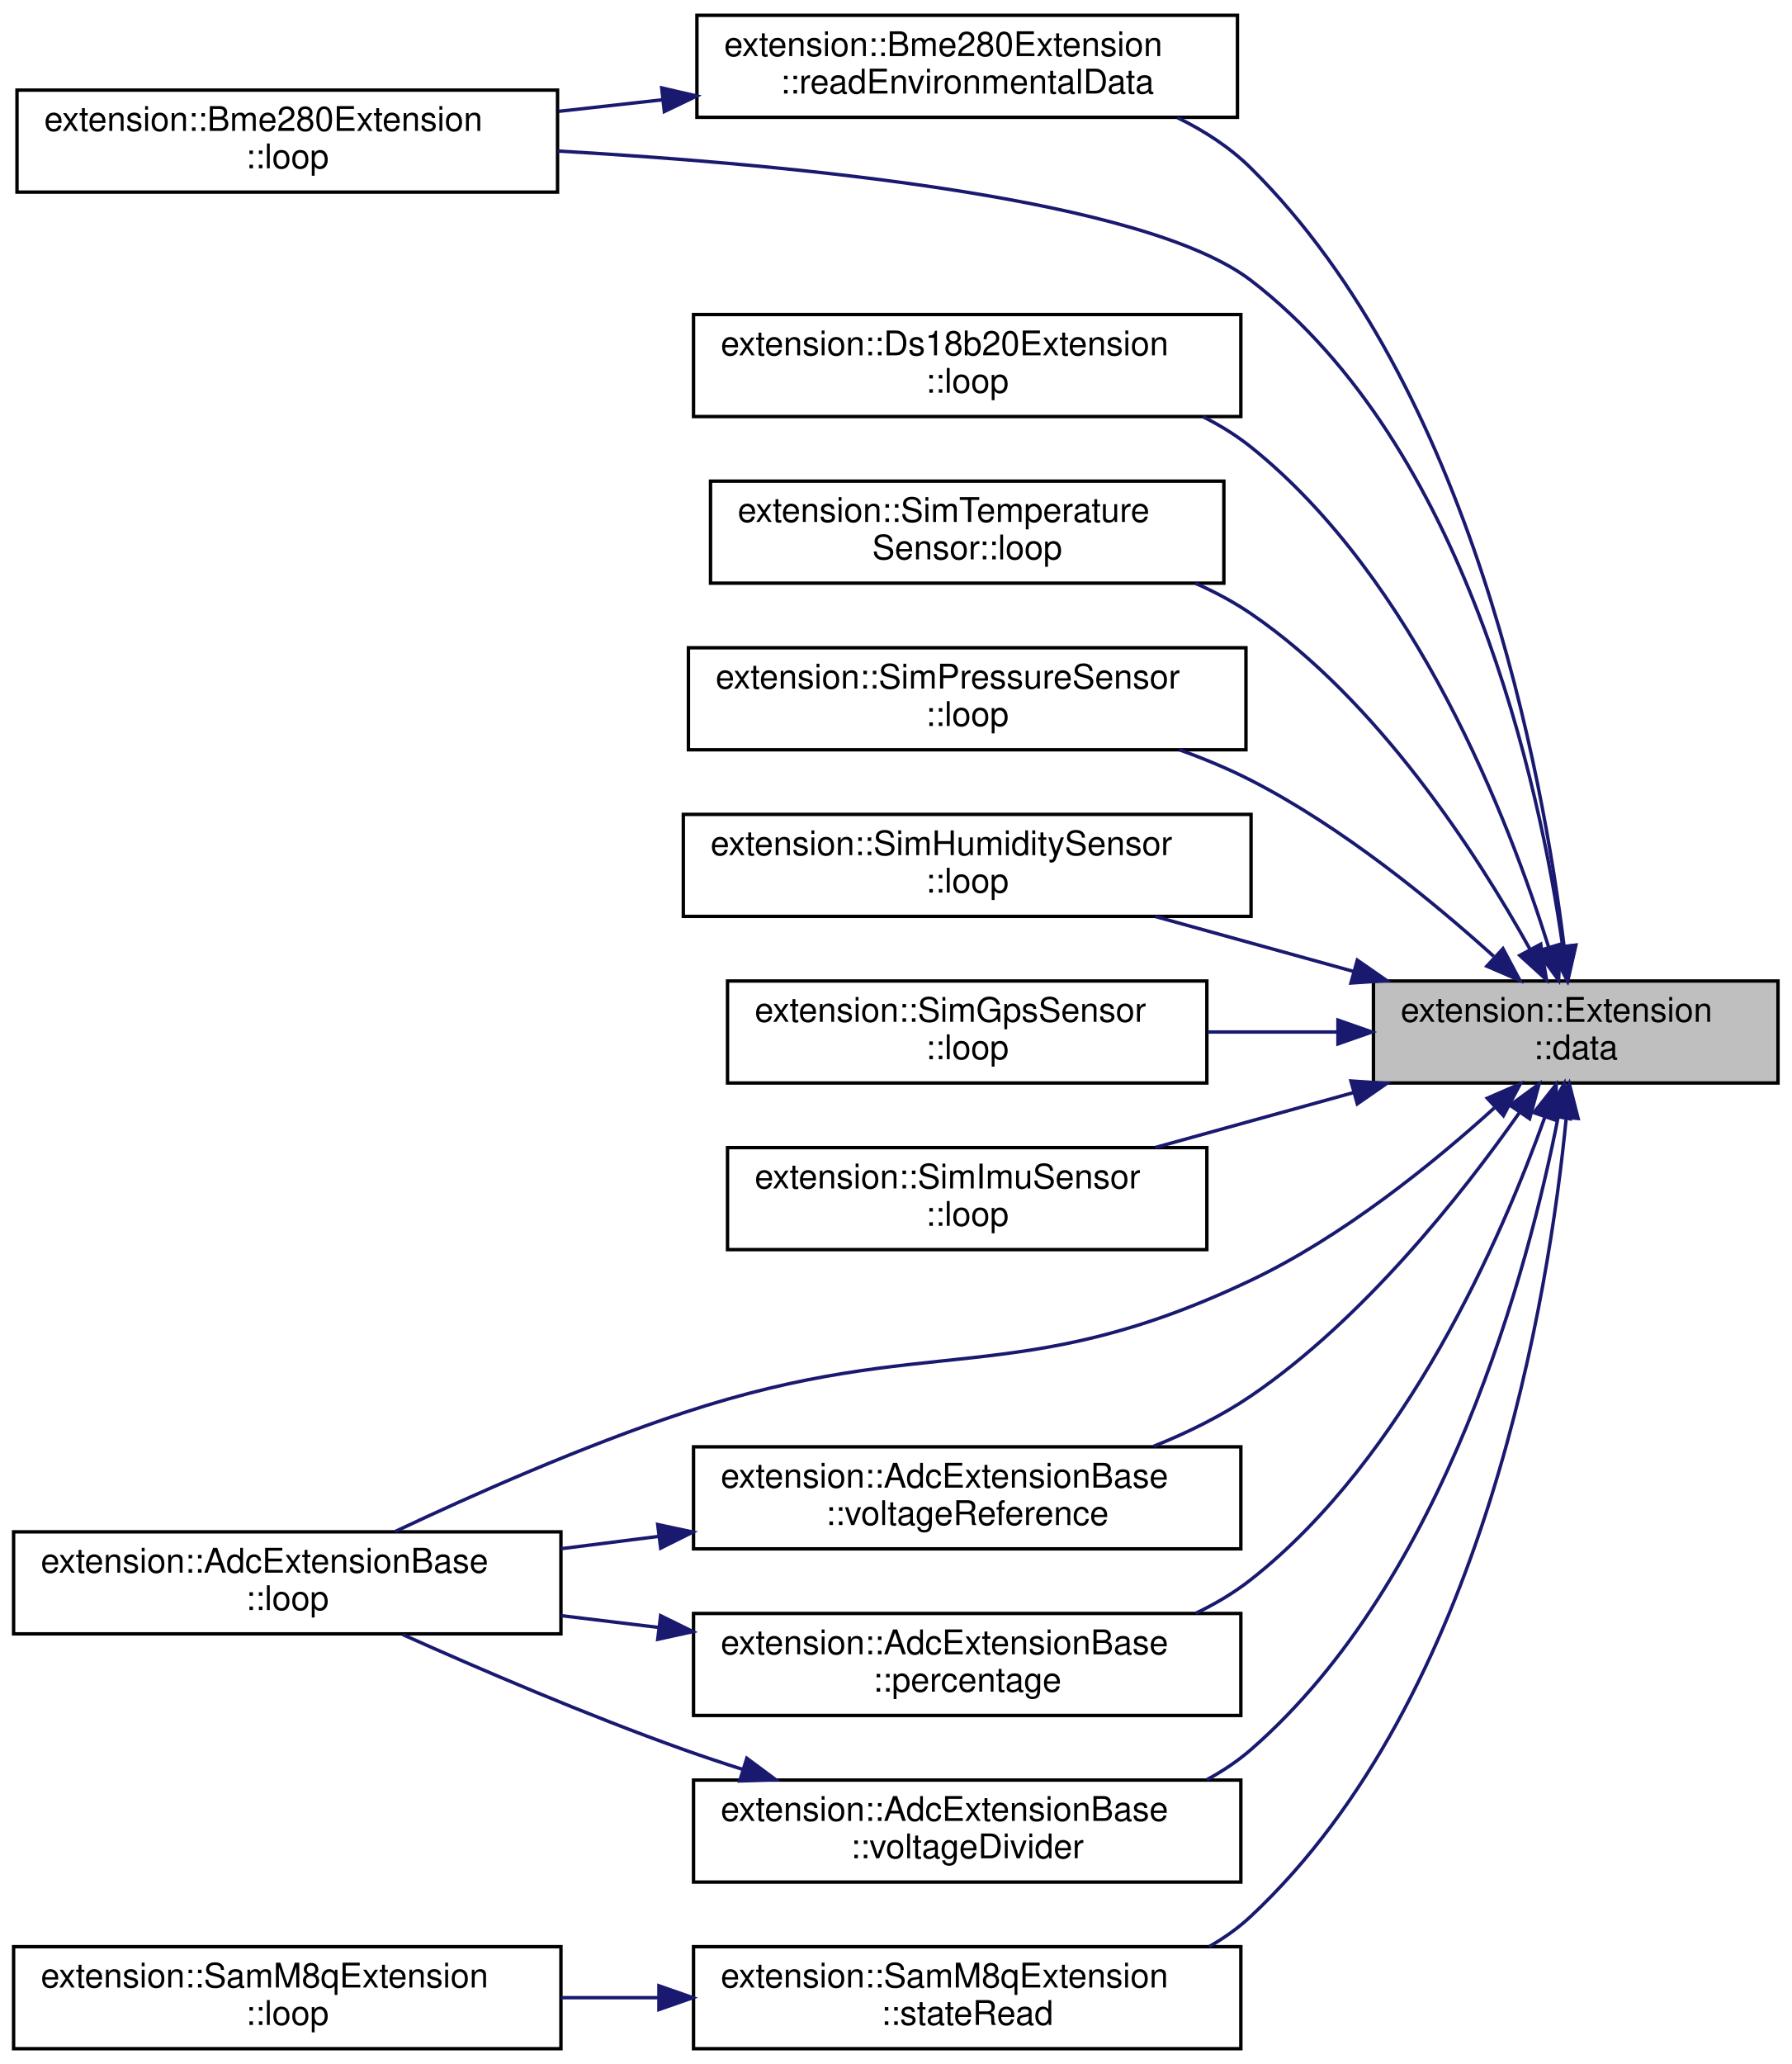
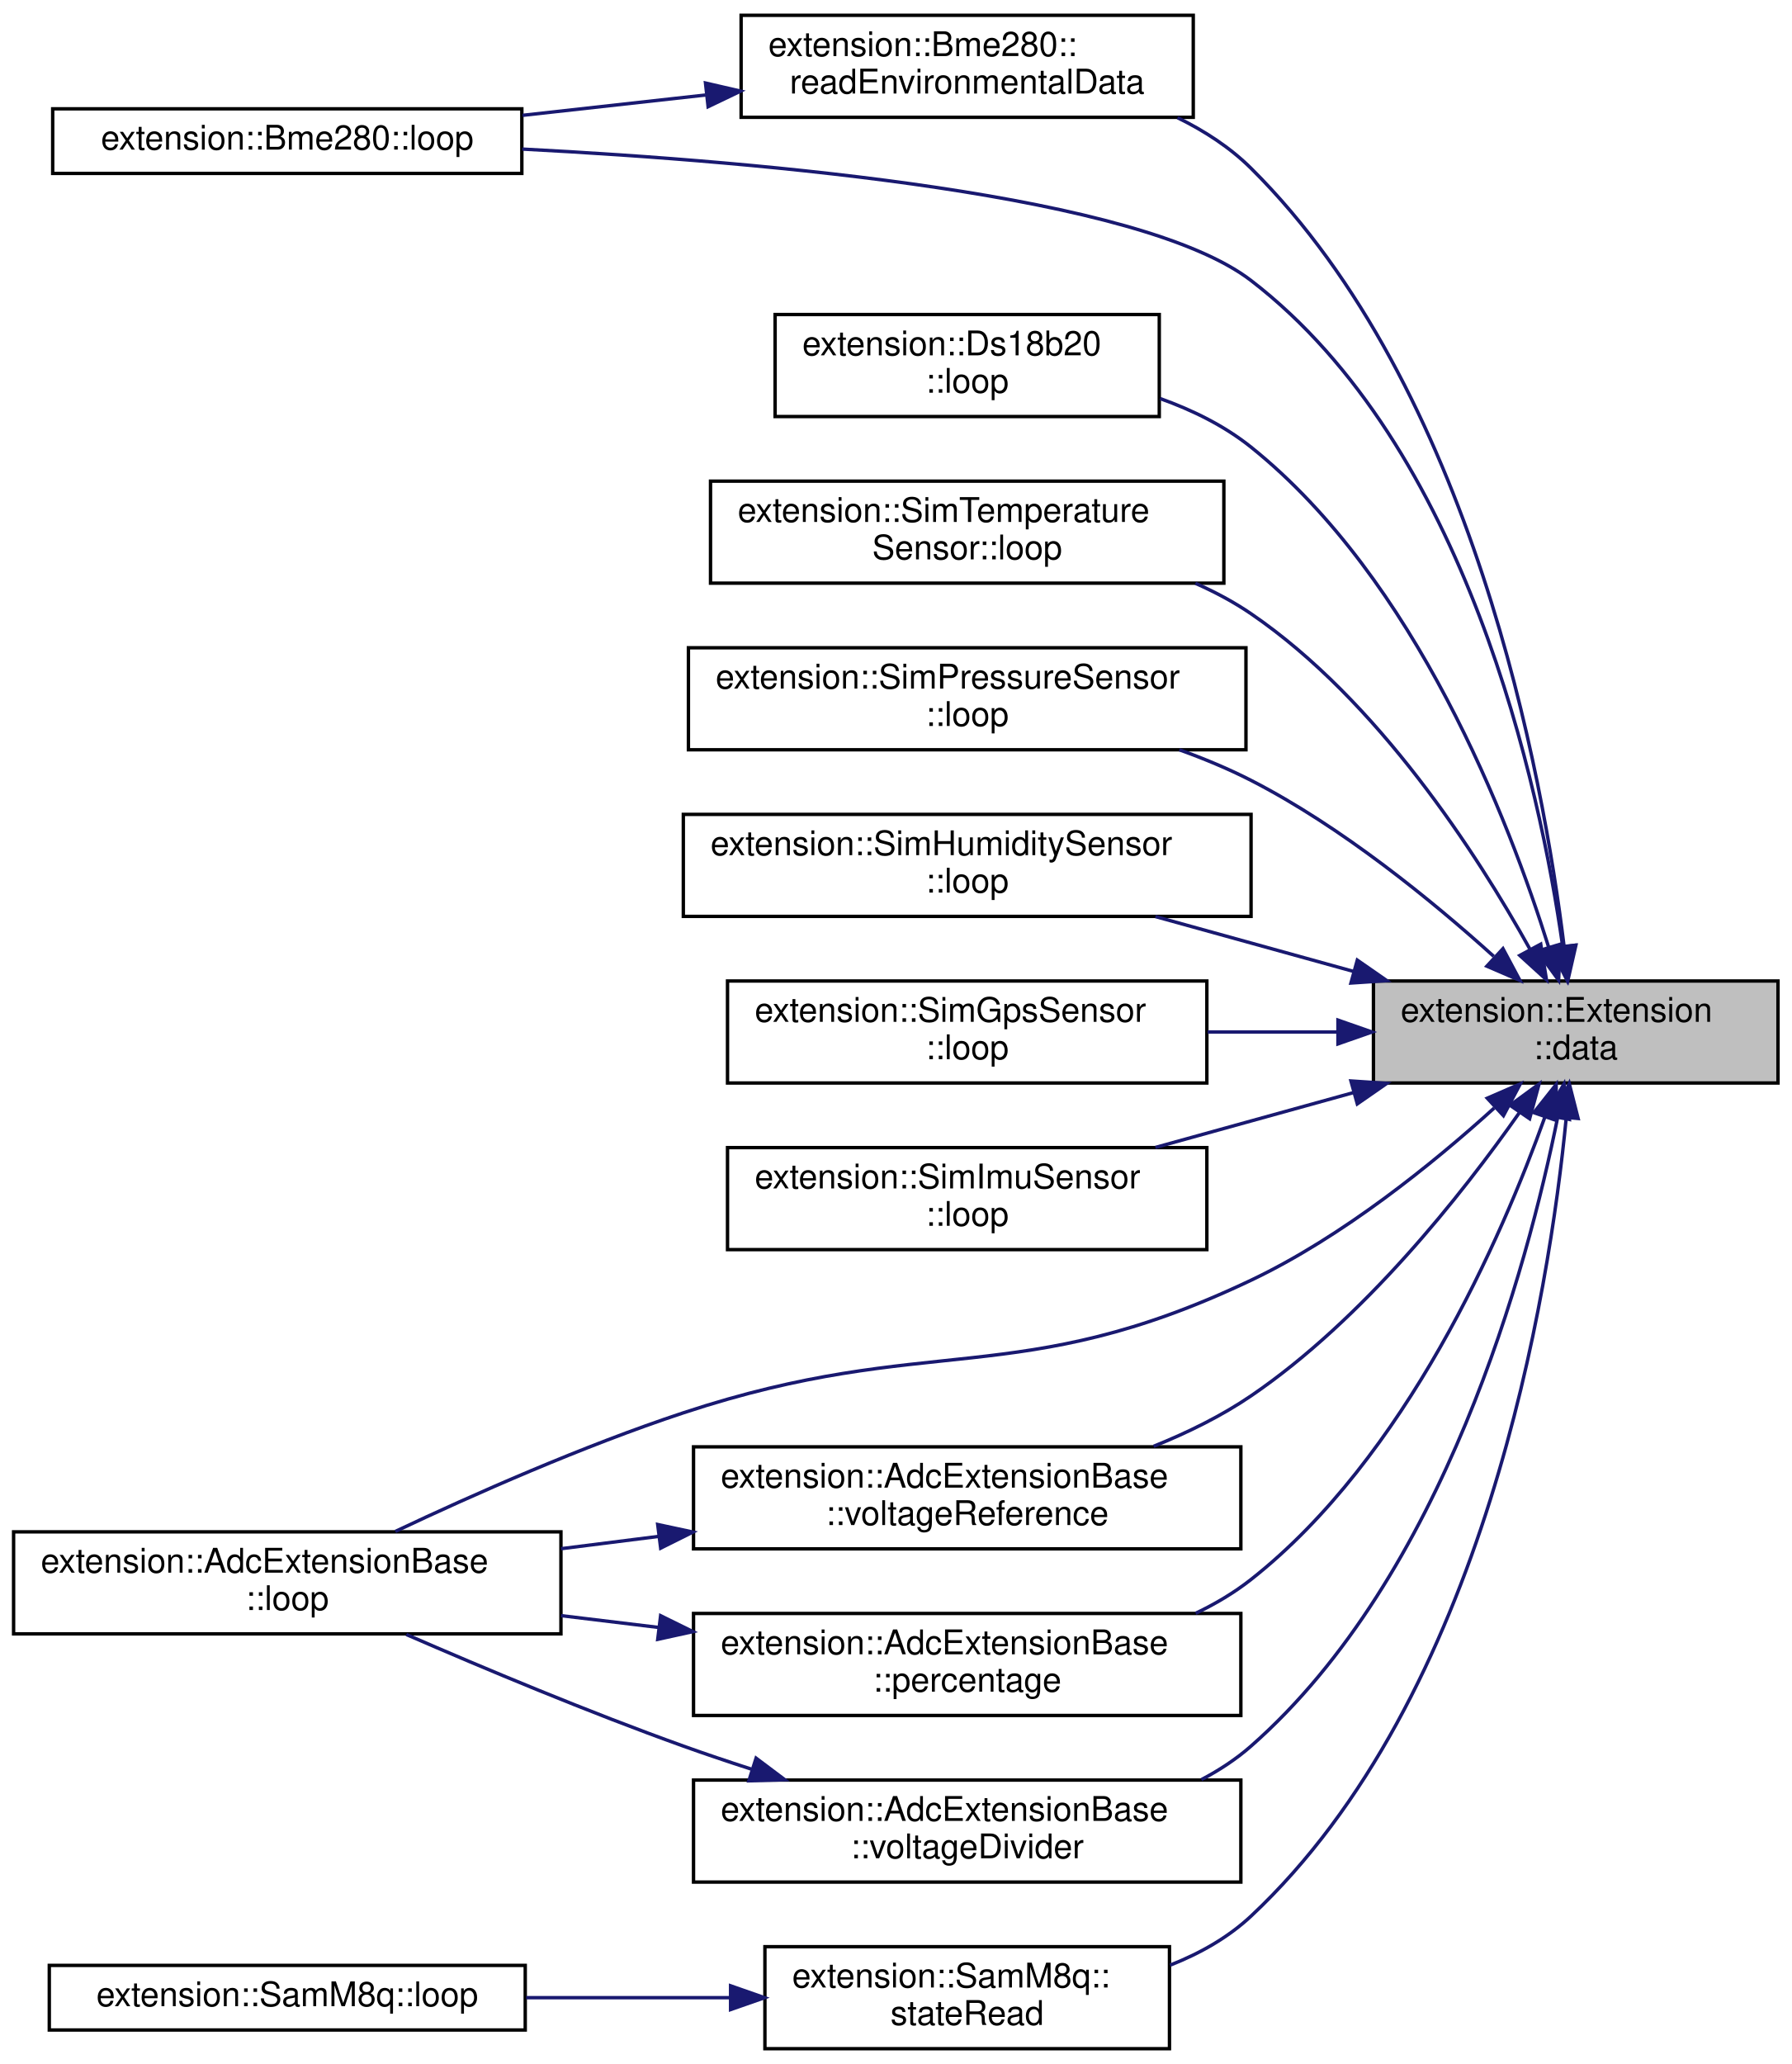
<svg xmlns="http://www.w3.org/2000/svg" xmlns:xlink="http://www.w3.org/1999/xlink" width="527pt" height="607pt" viewBox="0.00 0.00 527.00 607.00">
  <g id="graph0" class="graph" transform="scale(1 1) rotate(0) translate(4 603)">
    <g id="node1" class="node">
      <g id="a_node1">
        <a xlink:title=" ">
          <polygon fill="#bfbfbf" stroke="black" points="400,-284.5 400,-314.5 519,-314.5 519,-284.5 400,-284.5" />
          <text text-anchor="start" x="408" y="-302.5" font-family="Helvetica,sans-Serif" font-size="10.00">extension::Extension</text>
          <text text-anchor="middle" x="459.5" y="-291.5" font-family="Helvetica,sans-Serif" font-size="10.00">::data</text>
        </a>
      </g>
    </g>
    <g id="node2" class="node">
      <g id="a_node2">
        <a xlink:href="classextension_1_1AdcExtensionBase.html#ab11b609d90a14f558df951d28bc42d85" target="_top" xlink:title=" ">
          <polygon fill="none" stroke="black" points="0,-122.5 0,-152.5 161,-152.5 161,-122.5 0,-122.5" />
          <text text-anchor="start" x="8" y="-140.5" font-family="Helvetica,sans-Serif" font-size="10.00">extension::AdcExtensionBase</text>
          <text text-anchor="middle" x="80.5" y="-129.5" font-family="Helvetica,sans-Serif" font-size="10.00">::loop</text>
        </a>
      </g>
    </g>
    <g id="edge1" class="edge">
      <path fill="none" stroke="midnightblue" d="M435.53,-277.15C417.48,-260.79 390.96,-239.31 364,-226.5 295.16,-193.79 269.37,-211.4 197,-187.5 167.54,-177.77 135.22,-163.45 112.29,-152.63" />
      <polygon fill="midnightblue" stroke="midnightblue" points="433.48,-280.03 443.2,-284.25 438.24,-274.89 433.48,-280.03" />
    </g>
    <g id="node3" class="node">
      <g id="a_node3">
-         <a xlink:href="classextension_1_1Bme280Extension.html#a4ed64313c81c6453ae5d29c63a1bb52b" target="_top" xlink:title=" ">
-           <polygon fill="none" stroke="black" points="1,-546.5 1,-576.5 160,-576.5 160,-546.5 1,-546.5" />
-           <text text-anchor="start" x="9" y="-564.5" font-family="Helvetica,sans-Serif" font-size="10.00">extension::Bme280Extension</text>
-           <text text-anchor="middle" x="80.5" y="-553.5" font-family="Helvetica,sans-Serif" font-size="10.00">::loop</text>
+         <a xlink:href="classextension_1_1Bme280.html#a3c31fc1c62a5c723129f386ff9bba2d4" target="_top" xlink:title=" ">
+           <polygon fill="none" stroke="black" points="11.5,-552 11.5,-571 149.5,-571 149.5,-552 11.5,-552" />
+           <text text-anchor="middle" x="80.5" y="-559" font-family="Helvetica,sans-Serif" font-size="10.00">extension::Bme280::loop</text>
        </a>
      </g>
    </g>
    <g id="edge2" class="edge">
-       <path fill="none" stroke="midnightblue" d="M455.65,-324.8C448.94,-371.67 427.55,-471.64 364,-520.5 332.91,-544.4 232.31,-554.42 160.01,-558.59" />
+       <path fill="none" stroke="midnightblue" d="M455.65,-324.8C448.94,-371.67 427.55,-471.64 364,-520.5 331.39,-545.57 222.29,-555.37 149.61,-559.16" />
      <polygon fill="midnightblue" stroke="midnightblue" points="459.16,-324.98 457,-314.61 452.22,-324.06 459.16,-324.98" />
    </g>
    <g id="node4" class="node">
      <g id="a_node4">
-         <a xlink:href="classextension_1_1Ds18b20Extension.html#ad4dfdbd9d9cd1b114437c1c31d36088a" target="_top" xlink:title=" ">
-           <polygon fill="none" stroke="black" points="200,-480.5 200,-510.5 361,-510.5 361,-480.5 200,-480.5" />
-           <text text-anchor="start" x="208" y="-498.5" font-family="Helvetica,sans-Serif" font-size="10.00">extension::Ds18b20Extension</text>
+         <a xlink:href="classextension_1_1Ds18b20.html#acf4b0d0523885df4b2e9ec2bf35f4b9c" target="_top" xlink:title=" ">
+           <polygon fill="none" stroke="black" points="224,-480.5 224,-510.5 337,-510.5 337,-480.5 224,-480.5" />
+           <text text-anchor="start" x="232" y="-498.5" font-family="Helvetica,sans-Serif" font-size="10.00">extension::Ds18b20</text>
          <text text-anchor="middle" x="280.5" y="-487.5" font-family="Helvetica,sans-Serif" font-size="10.00">::loop</text>
        </a>
      </g>
    </g>
    <g id="edge3" class="edge">
-       <path fill="none" stroke="midnightblue" d="M451.57,-324.36C439.84,-361.87 412.48,-432.64 364,-471.5 359.69,-474.95 354.91,-477.91 349.87,-480.44" />
+       <path fill="none" stroke="midnightblue" d="M451.57,-324.36C439.84,-361.87 412.48,-432.64 364,-471.5 356.2,-477.75 346.84,-482.37 337.25,-485.79" />
      <polygon fill="midnightblue" stroke="midnightblue" points="454.94,-325.31 454.47,-314.72 448.24,-323.29 454.94,-325.31" />
    </g>
    <g id="node5" class="node">
      <g id="a_node5">
        <a xlink:href="classextension_1_1SimTemperatureSensor.html#a577e8dc550d5fa6d111b042bce481b0d" target="_top" xlink:title=" ">
          <polygon fill="none" stroke="black" points="205,-431.5 205,-461.5 356,-461.5 356,-431.5 205,-431.5" />
          <text text-anchor="start" x="213" y="-449.5" font-family="Helvetica,sans-Serif" font-size="10.00">extension::SimTemperature</text>
          <text text-anchor="middle" x="280.5" y="-438.5" font-family="Helvetica,sans-Serif" font-size="10.00">Sensor::loop</text>
        </a>
      </g>
    </g>
    <g id="edge4" class="edge">
      <path fill="none" stroke="midnightblue" d="M445.97,-323.98C430.44,-351.89 401.39,-396.95 364,-422.5 358.95,-425.95 353.4,-428.91 347.64,-431.45" />
      <polygon fill="midnightblue" stroke="midnightblue" points="449.21,-325.34 450.89,-314.88 443.05,-322.01 449.21,-325.34" />
    </g>
    <g id="node6" class="node">
      <g id="a_node6">
        <a xlink:href="classextension_1_1SimPressureSensor.html#aaf5a09dba391f216ca5ee5a7890a1e85" target="_top" xlink:title=" ">
          <polygon fill="none" stroke="black" points="198.5,-382.5 198.5,-412.5 362.5,-412.5 362.5,-382.5 198.5,-382.5" />
          <text text-anchor="start" x="206.5" y="-400.5" font-family="Helvetica,sans-Serif" font-size="10.00">extension::SimPressureSensor</text>
          <text text-anchor="middle" x="280.5" y="-389.5" font-family="Helvetica,sans-Serif" font-size="10.00">::loop</text>
        </a>
      </g>
    </g>
    <g id="edge5" class="edge">
      <path fill="none" stroke="midnightblue" d="M435.38,-321.75C417.25,-338.12 390.69,-359.82 364,-373.5 357.36,-376.9 350.17,-379.89 342.9,-382.5" />
      <polygon fill="midnightblue" stroke="midnightblue" points="438.1,-324.01 443.09,-314.66 433.36,-318.86 438.1,-324.01" />
    </g>
    <g id="node7" class="node">
      <g id="a_node7">
        <a xlink:href="classextension_1_1SimHumiditySensor.html#a59e5059ebb6e2e81ca3a6ef30a632456" target="_top" xlink:title=" ">
          <polygon fill="none" stroke="black" points="197,-333.5 197,-363.5 364,-363.5 364,-333.5 197,-333.5" />
          <text text-anchor="start" x="205" y="-351.5" font-family="Helvetica,sans-Serif" font-size="10.00">extension::SimHumiditySensor</text>
          <text text-anchor="middle" x="280.5" y="-340.5" font-family="Helvetica,sans-Serif" font-size="10.00">::loop</text>
        </a>
      </g>
    </g>
    <g id="edge6" class="edge">
      <path fill="none" stroke="midnightblue" d="M394.13,-317.32C375.01,-322.61 354.28,-328.35 335.87,-333.45" />
      <polygon fill="midnightblue" stroke="midnightblue" points="395.25,-320.64 403.95,-314.6 393.38,-313.9 395.25,-320.64" />
    </g>
    <g id="node8" class="node">
      <g id="a_node8">
        <a xlink:href="classextension_1_1SimGpsSensor.html#a80265d0b8468fc4e90a46409a6178ab2" target="_top" xlink:title=" ">
          <polygon fill="none" stroke="black" points="210,-284.5 210,-314.5 351,-314.5 351,-284.5 210,-284.5" />
          <text text-anchor="start" x="218" y="-302.5" font-family="Helvetica,sans-Serif" font-size="10.00">extension::SimGpsSensor</text>
          <text text-anchor="middle" x="280.5" y="-291.5" font-family="Helvetica,sans-Serif" font-size="10.00">::loop</text>
        </a>
      </g>
    </g>
    <g id="edge7" class="edge">
      <path fill="none" stroke="midnightblue" d="M389.23,-299.5C376.74,-299.5 363.72,-299.5 351.23,-299.5" />
      <polygon fill="midnightblue" stroke="midnightblue" points="389.56,-303 399.56,-299.5 389.56,-296 389.56,-303" />
    </g>
    <g id="node9" class="node">
      <g id="a_node9">
        <a xlink:href="classextension_1_1SimImuSensor.html#a1acef31a7be54226957d58d2f9d174d1" target="_top" xlink:title=" ">
          <polygon fill="none" stroke="black" points="210,-235.5 210,-265.5 351,-265.5 351,-235.5 210,-235.5" />
          <text text-anchor="start" x="218" y="-253.5" font-family="Helvetica,sans-Serif" font-size="10.00">extension::SimImuSensor</text>
          <text text-anchor="middle" x="280.5" y="-242.5" font-family="Helvetica,sans-Serif" font-size="10.00">::loop</text>
        </a>
      </g>
    </g>
    <g id="edge8" class="edge">
      <path fill="none" stroke="midnightblue" d="M394.13,-281.68C375.01,-276.39 354.28,-270.65 335.87,-265.55" />
      <polygon fill="midnightblue" stroke="midnightblue" points="393.38,-285.1 403.95,-284.4 395.25,-278.36 393.38,-285.1" />
    </g>
    <g id="node10" class="node">
      <g id="a_node10">
        <a xlink:href="classextension_1_1AdcExtensionBase.html#acc1cba94f6676036181990cb2e0296d3" target="_top" xlink:title=" ">
          <polygon fill="none" stroke="black" points="200,-98.5 200,-128.5 361,-128.5 361,-98.5 200,-98.5" />
          <text text-anchor="start" x="208" y="-116.5" font-family="Helvetica,sans-Serif" font-size="10.00">extension::AdcExtensionBase</text>
          <text text-anchor="middle" x="280.5" y="-105.5" font-family="Helvetica,sans-Serif" font-size="10.00">::percentage</text>
        </a>
      </g>
    </g>
    <g id="edge9" class="edge">
      <path fill="none" stroke="midnightblue" d="M450.43,-274.49C437.71,-239.02 409.65,-174.46 364,-138.5 359.06,-134.61 353.52,-131.32 347.71,-128.55" />
      <polygon fill="midnightblue" stroke="midnightblue" points="447.17,-275.78 453.75,-284.08 453.79,-273.49 447.17,-275.78" />
    </g>
    <g id="node11" class="node">
      <g id="a_node11">
-         <a xlink:href="classextension_1_1Bme280Extension.html#a11e779a4c15360a0fa490174647c6b94" target="_top" xlink:title="Reads the raw environmental data from the BME280.">
-           <polygon fill="none" stroke="black" points="201,-568.5 201,-598.5 360,-598.5 360,-568.5 201,-568.5" />
-           <text text-anchor="start" x="209" y="-586.5" font-family="Helvetica,sans-Serif" font-size="10.00">extension::Bme280Extension</text>
-           <text text-anchor="middle" x="280.5" y="-575.5" font-family="Helvetica,sans-Serif" font-size="10.00">::readEnvironmentalData</text>
+         <a xlink:href="classextension_1_1Bme280.html#a216c4ae77daca7a479a9eba281e8dbd4" target="_top" xlink:title="Reads the raw environmental data from the BME280.">
+           <polygon fill="none" stroke="black" points="214,-568.5 214,-598.5 347,-598.5 347,-568.5 214,-568.5" />
+           <text text-anchor="start" x="222" y="-586.5" font-family="Helvetica,sans-Serif" font-size="10.00">extension::Bme280::</text>
+           <text text-anchor="middle" x="280.5" y="-575.5" font-family="Helvetica,sans-Serif" font-size="10.00">readEnvironmentalData</text>
        </a>
      </g>
    </g>
    <g id="edge11" class="edge">
      <path fill="none" stroke="midnightblue" d="M456.07,-324.74C449.9,-375.11 429.18,-488.81 364,-553.5 357.83,-559.62 350.32,-564.5 342.37,-568.39" />
      <polygon fill="midnightblue" stroke="midnightblue" points="459.56,-325.05 457.2,-314.72 452.6,-324.27 459.56,-325.05" />
    </g>
    <g id="node12" class="node">
      <g id="a_node12">
-         <a xlink:href="group__SAMM8QState.html#gaa031a3e0ad98da916ebca6836c9c1a30" target="_top" xlink:title=" ">
-           <polygon fill="none" stroke="black" points="200,-0.5 200,-30.5 361,-30.5 361,-0.5 200,-0.5" />
-           <text text-anchor="start" x="208" y="-18.5" font-family="Helvetica,sans-Serif" font-size="10.00">extension::SamM8qExtension</text>
-           <text text-anchor="middle" x="280.5" y="-7.5" font-family="Helvetica,sans-Serif" font-size="10.00">::stateRead</text>
+         <a xlink:href="group__SAMM8QState.html#gab11516e268a094d0dedc47caf5f25a9d" target="_top" xlink:title=" ">
+           <polygon fill="none" stroke="black" points="221,-0.5 221,-30.5 340,-30.5 340,-0.5 221,-0.5" />
+           <text text-anchor="start" x="229" y="-18.5" font-family="Helvetica,sans-Serif" font-size="10.00">extension::SamM8q::</text>
+           <text text-anchor="middle" x="280.5" y="-7.5" font-family="Helvetica,sans-Serif" font-size="10.00">stateRead</text>
        </a>
      </g>
    </g>
    <g id="edge13" class="edge">
-       <path fill="none" stroke="midnightblue" d="M456.72,-274.36C451.7,-222.7 432.89,-104.02 364,-39.5 360.3,-36.03 356.12,-33.06 351.67,-30.52" />
+       <path fill="none" stroke="midnightblue" d="M456.72,-274.36C451.7,-222.7 432.89,-104.02 364,-39.5 357.25,-33.18 348.93,-28.51 340.2,-25.07" />
      <polygon fill="midnightblue" stroke="midnightblue" points="453.24,-274.67 457.6,-284.33 460.21,-274.06 453.24,-274.67" />
    </g>
    <g id="node14" class="node">
      <g id="a_node14">
        <a xlink:href="classextension_1_1AdcExtensionBase.html#ad0be2808763e50886aeecd7de1e344a0" target="_top" xlink:title=" ">
          <polygon fill="none" stroke="black" points="200,-49.5 200,-79.5 361,-79.5 361,-49.5 200,-49.5" />
          <text text-anchor="start" x="208" y="-67.5" font-family="Helvetica,sans-Serif" font-size="10.00">extension::AdcExtensionBase</text>
          <text text-anchor="middle" x="280.5" y="-56.5" font-family="Helvetica,sans-Serif" font-size="10.00">::voltageDivider</text>
        </a>
      </g>
    </g>
    <g id="edge15" class="edge">
-       <path fill="none" stroke="midnightblue" d="M454.34,-274.54C445.67,-230.4 421.47,-138.54 364,-88.5 360.06,-85.07 355.66,-82.13 350.99,-79.61" />
-       <polygon fill="midnightblue" stroke="midnightblue" points="450.91,-275.24 456.18,-284.43 457.8,-273.96 450.91,-275.24" />
+       <path fill="none" stroke="midnightblue" d="M454.19,-274.4C445.31,-230.44 420.87,-139.49 364,-89.5 359.62,-85.65 354.65,-82.39 349.39,-79.63" />
+       <polygon fill="midnightblue" stroke="midnightblue" points="450.76,-275.1 456.07,-284.26 457.63,-273.78 450.76,-275.1" />
    </g>
    <g id="node15" class="node">
      <g id="a_node15">
        <a xlink:href="classextension_1_1AdcExtensionBase.html#a8dfeb20998d7257afac6e381e5351d30" target="_top" xlink:title=" ">
          <polygon fill="none" stroke="black" points="200,-147.5 200,-177.5 361,-177.5 361,-147.5 200,-147.5" />
          <text text-anchor="start" x="208" y="-165.5" font-family="Helvetica,sans-Serif" font-size="10.00">extension::AdcExtensionBase</text>
          <text text-anchor="middle" x="280.5" y="-154.5" font-family="Helvetica,sans-Serif" font-size="10.00">::voltageReference</text>
        </a>
      </g>
    </g>
    <g id="edge17" class="edge">
      <path fill="none" stroke="midnightblue" d="M442.86,-275.68C425.99,-251.67 397.05,-215.02 364,-192.5 355.31,-186.58 345.31,-181.67 335.34,-177.66" />
      <polygon fill="midnightblue" stroke="midnightblue" points="440.17,-277.95 448.72,-284.21 445.94,-273.99 440.17,-277.95" />
    </g>
    <g id="edge10" class="edge">
      <path fill="none" stroke="midnightblue" d="M189.86,-124.37C180.24,-125.53 170.5,-126.71 161.02,-127.86" />
      <polygon fill="midnightblue" stroke="midnightblue" points="190.32,-127.84 199.82,-123.16 189.47,-120.89 190.32,-127.84" />
    </g>
    <g id="edge12" class="edge">
-       <path fill="none" stroke="midnightblue" d="M190.84,-573.65C180.65,-572.52 170.31,-571.37 160.27,-570.25" />
-       <polygon fill="midnightblue" stroke="midnightblue" points="190.64,-577.15 200.96,-574.77 191.41,-570.19 190.64,-577.15" />
+       <path fill="none" stroke="midnightblue" d="M203.55,-575.06C185.82,-573.09 167.05,-571.01 149.69,-569.08" />
+       <polygon fill="midnightblue" stroke="midnightblue" points="203.52,-578.58 213.84,-576.2 204.29,-571.62 203.52,-578.58" />
    </g>
    <g id="node13" class="node">
      <g id="a_node13">
-         <a xlink:href="classextension_1_1SamM8qExtension.html#abd1b7a24f87efe0353c00f6caf9c7945" target="_top" xlink:title="Contains a simple state machine that will configure, reset, and read data from the sensor....">
-           <polygon fill="none" stroke="black" points="0,-0.5 0,-30.5 161,-30.5 161,-0.5 0,-0.5" />
-           <text text-anchor="start" x="8" y="-18.5" font-family="Helvetica,sans-Serif" font-size="10.00">extension::SamM8qExtension</text>
-           <text text-anchor="middle" x="80.5" y="-7.5" font-family="Helvetica,sans-Serif" font-size="10.00">::loop</text>
+         <a xlink:href="classextension_1_1SamM8q.html#a07c59e7e854347253d743501e8cb5878" target="_top" xlink:title="Contains a simple state machine that will configure, reset, and read data from the sensor....">
+           <polygon fill="none" stroke="black" points="10.5,-6 10.5,-25 150.5,-25 150.5,-6 10.5,-6" />
+           <text text-anchor="middle" x="80.5" y="-13" font-family="Helvetica,sans-Serif" font-size="10.00">extension::SamM8q::loop</text>
        </a>
      </g>
    </g>
    <g id="edge14" class="edge">
-       <path fill="none" stroke="midnightblue" d="M189.55,-15.5C180.03,-15.5 170.4,-15.5 161.02,-15.5" />
-       <polygon fill="midnightblue" stroke="midnightblue" points="189.82,-19 199.82,-15.5 189.82,-12 189.82,-19" />
+       <path fill="none" stroke="midnightblue" d="M210.63,-15.5C191.26,-15.5 170.18,-15.5 150.78,-15.5" />
+       <polygon fill="midnightblue" stroke="midnightblue" points="210.9,-19 220.9,-15.5 210.9,-12 210.9,-19" />
    </g>
    <g id="edge16" class="edge">
-       <path fill="none" stroke="midnightblue" d="M214.29,-82.69C208.42,-84.56 202.58,-86.51 197,-88.5 168.68,-98.59 137.33,-112.04 114.45,-122.29" />
-       <polygon fill="midnightblue" stroke="midnightblue" points="215.67,-85.93 224.18,-79.61 213.59,-79.24 215.67,-85.93" />
+       <path fill="none" stroke="midnightblue" d="M216.98,-82.73C210.2,-84.91 203.44,-87.19 197,-89.5 169.2,-99.46 138.34,-112.39 115.52,-122.31" />
+       <polygon fill="midnightblue" stroke="midnightblue" points="218.4,-85.95 226.87,-79.59 216.28,-79.28 218.4,-85.95" />
    </g>
    <g id="edge18" class="edge">
      <path fill="none" stroke="midnightblue" d="M189.86,-151.18C180.24,-149.97 170.5,-148.74 161.02,-147.54" />
      <polygon fill="midnightblue" stroke="midnightblue" points="189.46,-154.66 199.82,-152.44 190.34,-147.71 189.46,-154.66" />
    </g>
  </g>
</svg>
